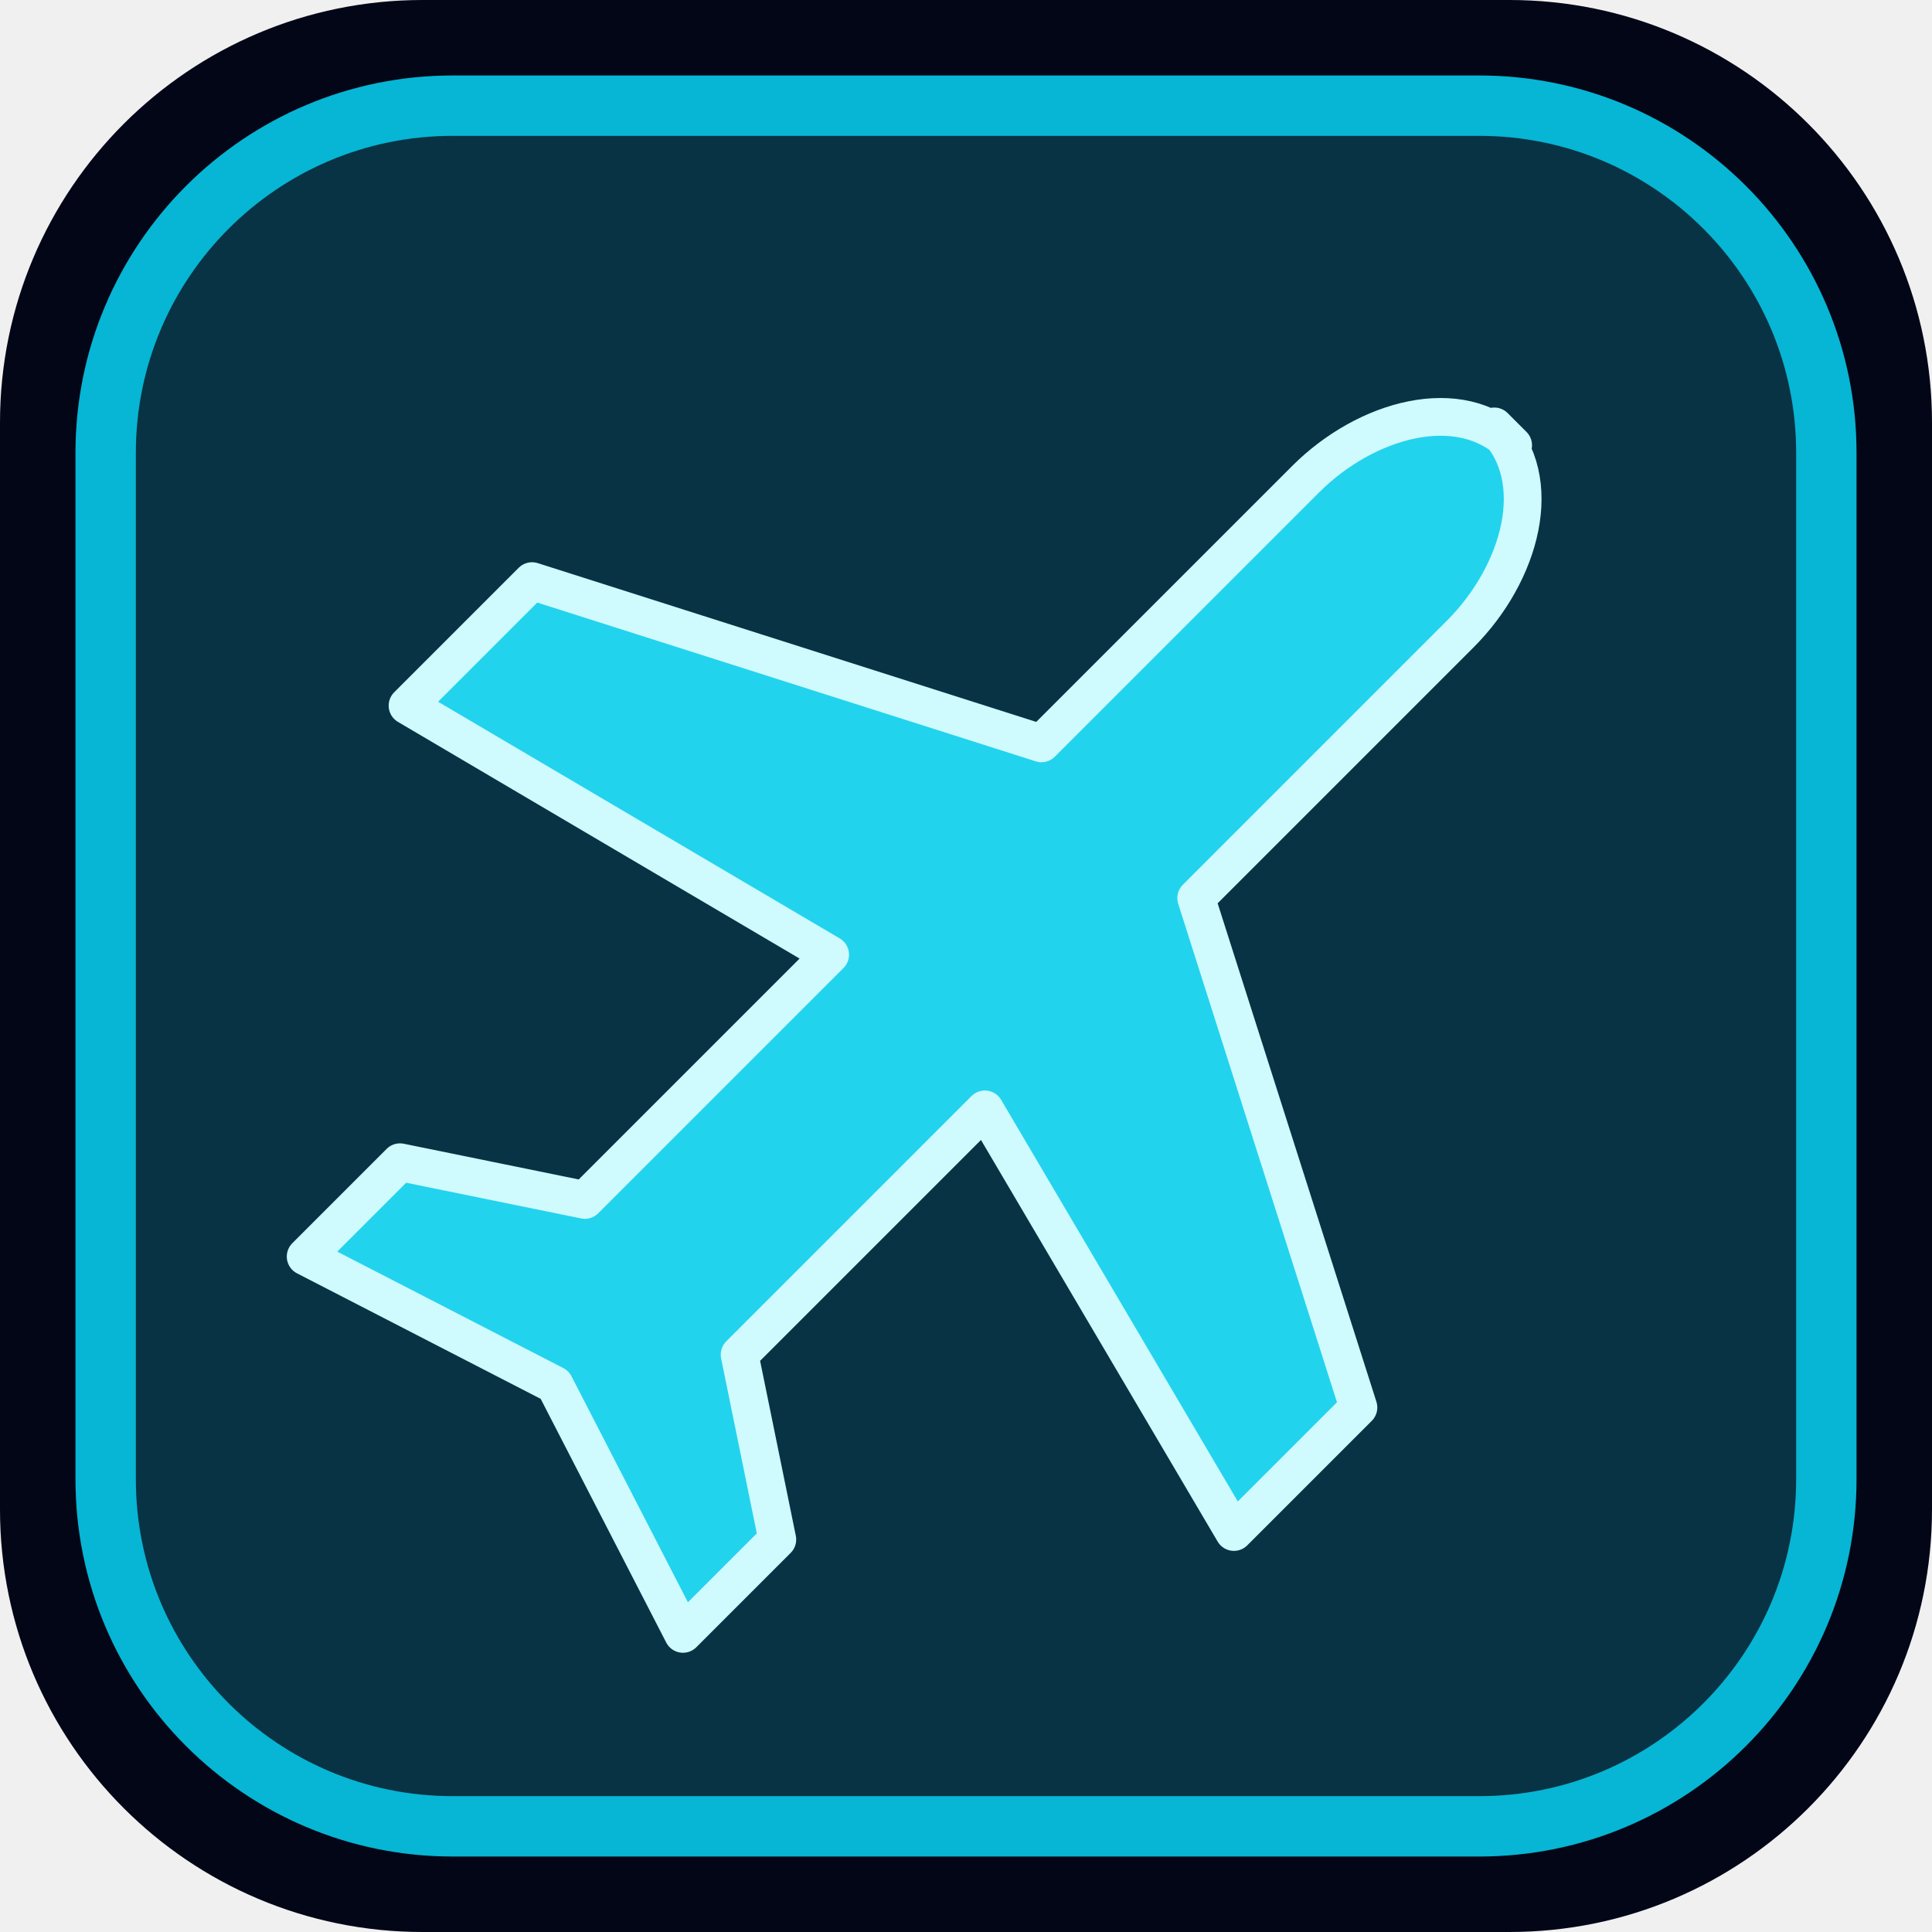
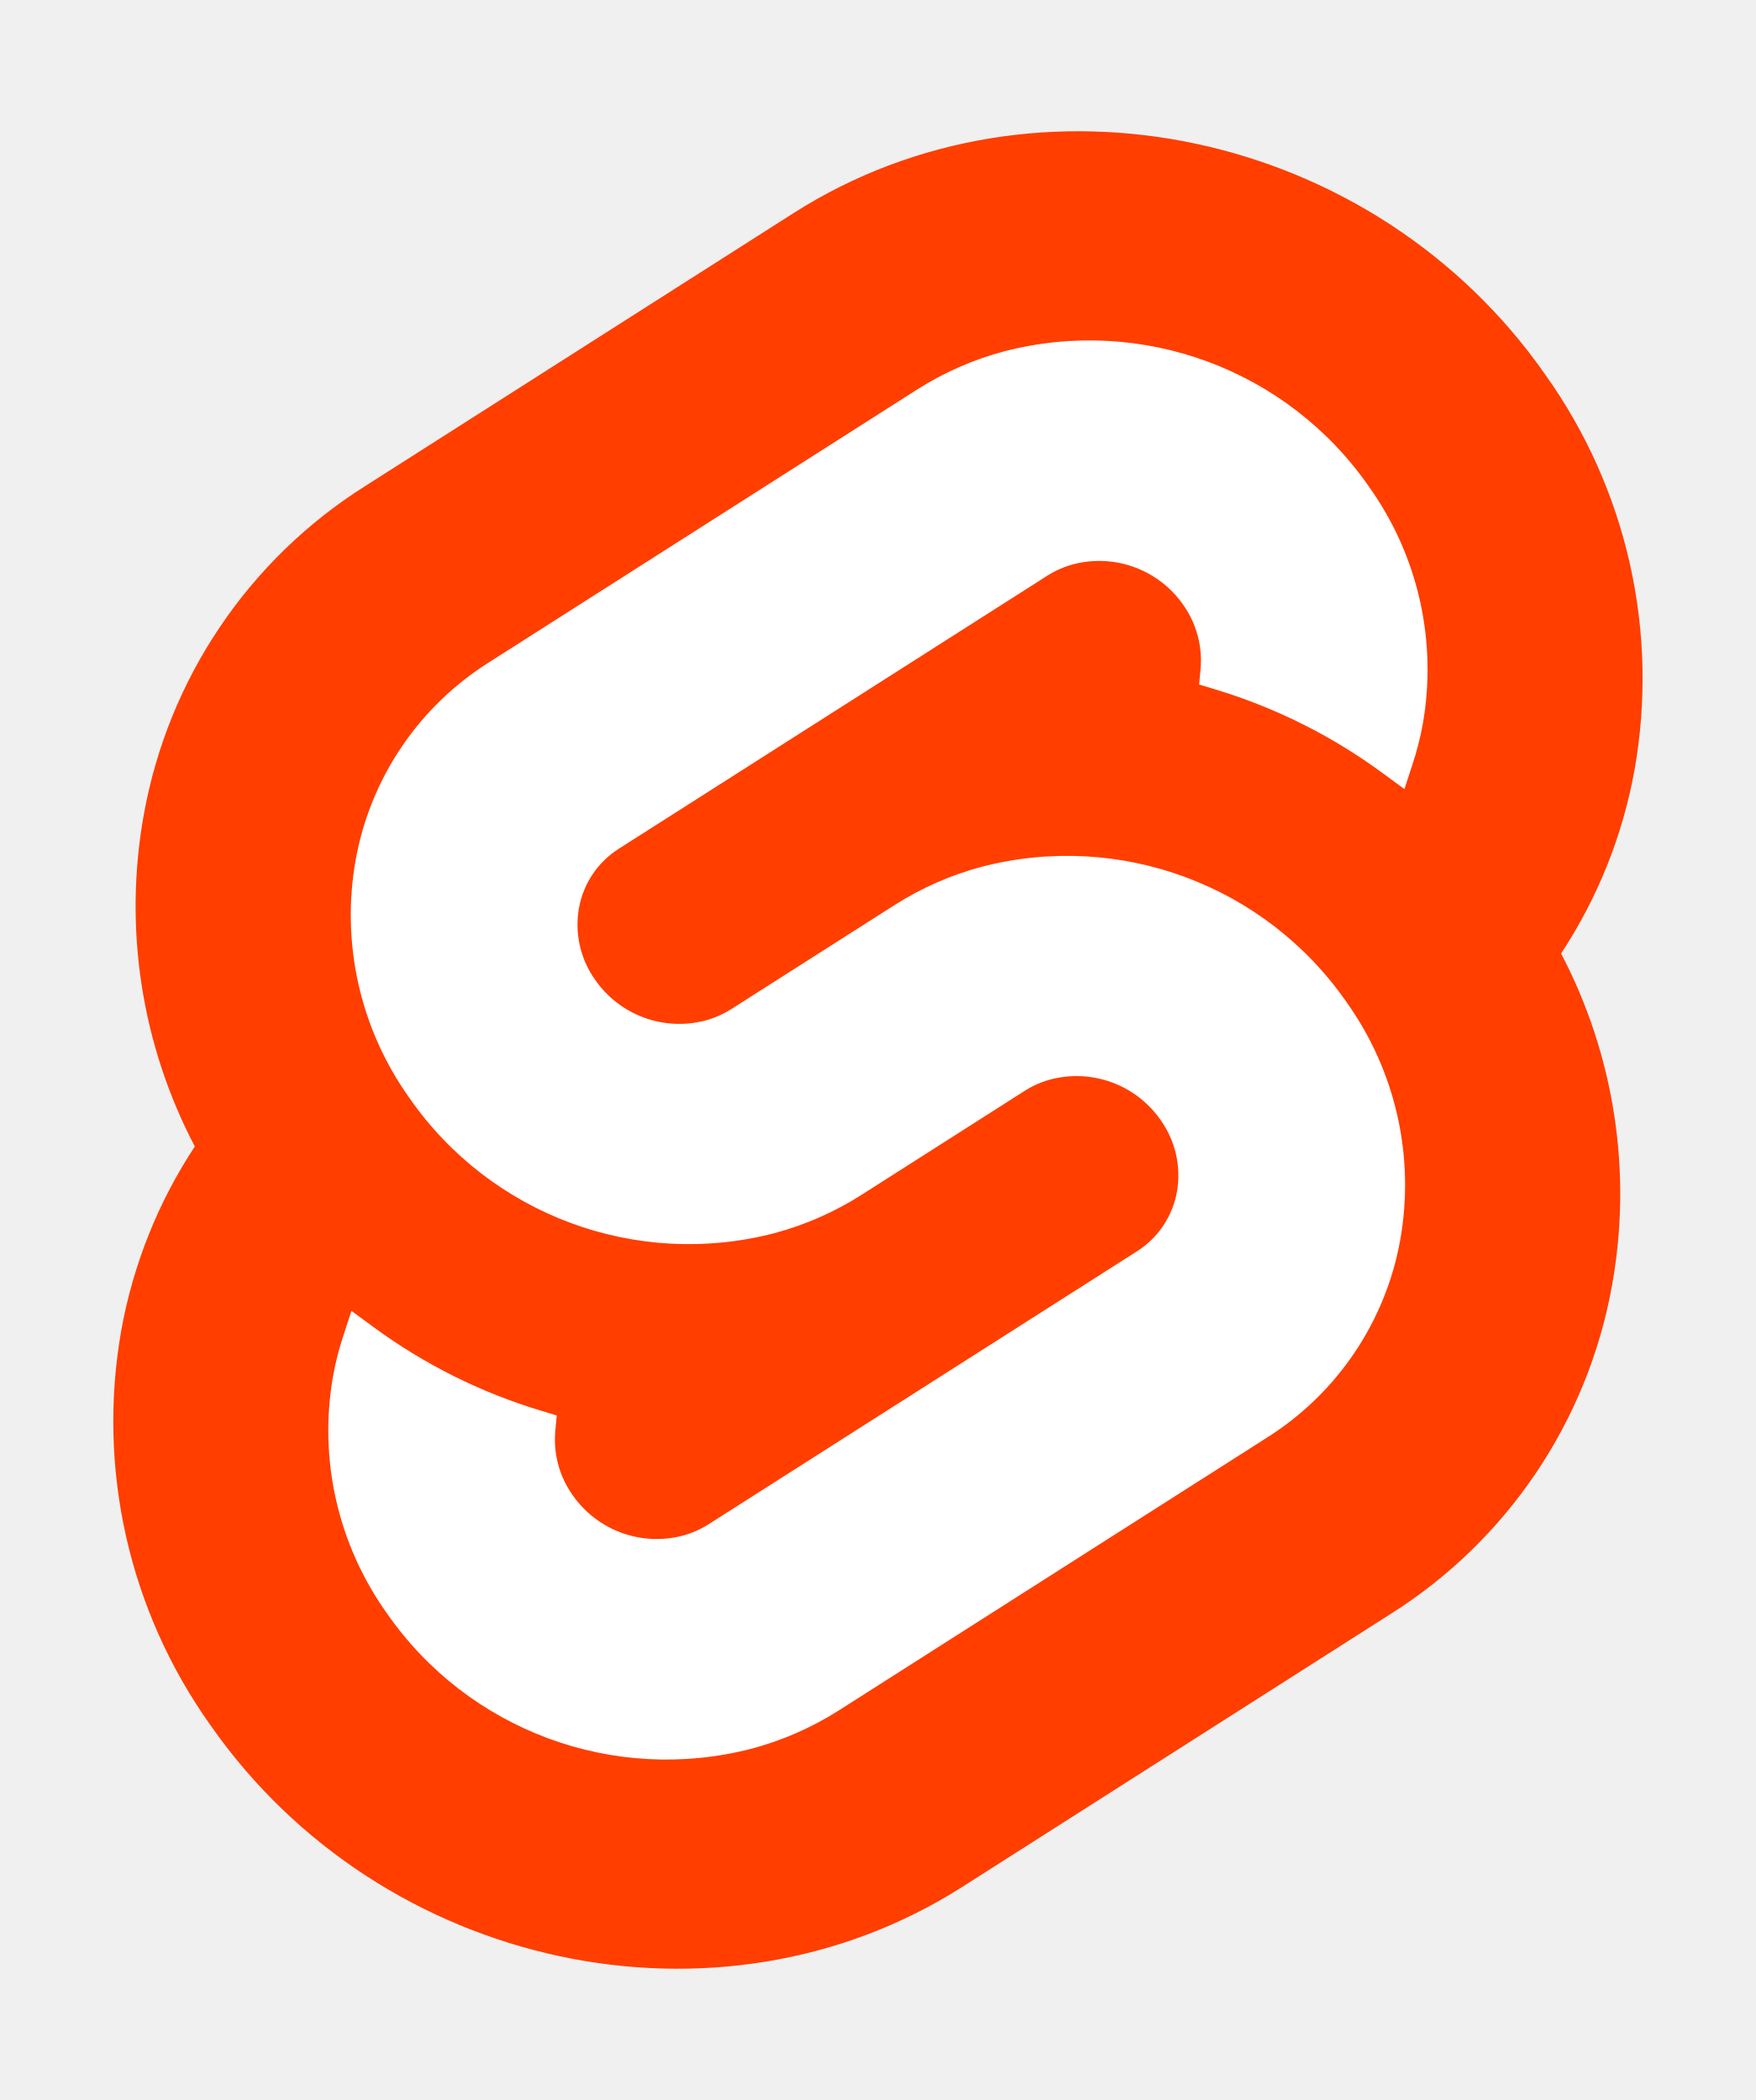
- <svg xmlns="http://www.w3.org/2000/svg" viewBox="0 0 512 512">
-   <rect width="512" height="512" rx="112" fill="#020617" />
-   <rect x="28" y="28" width="456" height="456" rx="92" fill="#083344" stroke="#06b6d4" stroke-width="16" />
-   <path d="M401 118c-14-14-39-7-55 9l-70 70-135-43-33 33 112 66-65 65-49-10-25 25 66 34 34 66 25-25-10-49 65-65 66 112 33-33-43-135 70-70c16-16 23-41 9-55Z" fill="#22d3ee" stroke="#cffafe" stroke-linejoin="round" stroke-width="10" />
+ <svg xmlns="http://www.w3.org/2000/svg" width="107" height="128" viewBox="0 0 107 128">
+   <path d="M94.157 22.819c-10.4-14.885-30.94-19.297-45.792-9.835L22.282 29.608A29.92 29.92 0 0 0 8.764 49.65a31.5 31.5 0 0 0 3.108 20.231 30 30 0 0 0-4.477 11.183 31.9 31.9 0 0 0 5.448 24.116c10.402 14.887 30.942 19.297 45.791 9.835l26.083-16.624A29.92 29.92 0 0 0 98.235 78.35a31.53 31.53 0 0 0-3.105-20.232 30 30 0 0 0 4.474-11.182 31.88 31.88 0 0 0-5.447-24.116" style="fill:#ff3e00" />
+   <path d="M45.817 106.582a20.72 20.72 0 0 1-22.237-8.243 19.17 19.17 0 0 1-3.277-14.503 18 18 0 0 1 .624-2.435l.49-1.498 1.337.981a33.6 33.6 0 0 0 10.203 5.098l.97.294-.09.968a5.85 5.85 0 0 0 1.052 3.878 6.24 6.24 0 0 0 6.695 2.485 5.8 5.8 0 0 0 1.603-.704L69.27 76.28a5.43 5.43 0 0 0 2.45-3.631 5.8 5.8 0 0 0-.987-4.371 6.24 6.24 0 0 0-6.698-2.487 5.7 5.7 0 0 0-1.6.704l-9.953 6.345a19 19 0 0 1-5.296 2.326 20.72 20.72 0 0 1-22.237-8.243 19.17 19.17 0 0 1-3.277-14.502 17.99 17.99 0 0 1 8.13-12.052l26.081-16.623a19 19 0 0 1 5.3-2.329 20.72 20.72 0 0 1 22.237 8.243 19.17 19.17 0 0 1 3.277 14.503 18 18 0 0 1-.624 2.435l-.49 1.498-1.337-.98a33.6 33.6 0 0 0-10.203-5.1l-.97-.294.09-.968a5.86 5.86 0 0 0-1.052-3.878 6.24 6.24 0 0 0-6.696-2.485 5.8 5.8 0 0 0-1.602.704L37.73 51.72a5.42 5.42 0 0 0-2.449 3.63 5.79 5.79 0 0 0 .986 4.372 6.24 6.24 0 0 0 6.698 2.486 5.8 5.8 0 0 0 1.602-.704l9.952-6.342a19 19 0 0 1 5.295-2.328 20.72 20.72 0 0 1 22.237 8.242 19.17 19.17 0 0 1 3.277 14.503 18 18 0 0 1-8.13 12.053l-26.081 16.622a19 19 0 0 1-5.3 2.328" style="fill:#fff" />
</svg>
